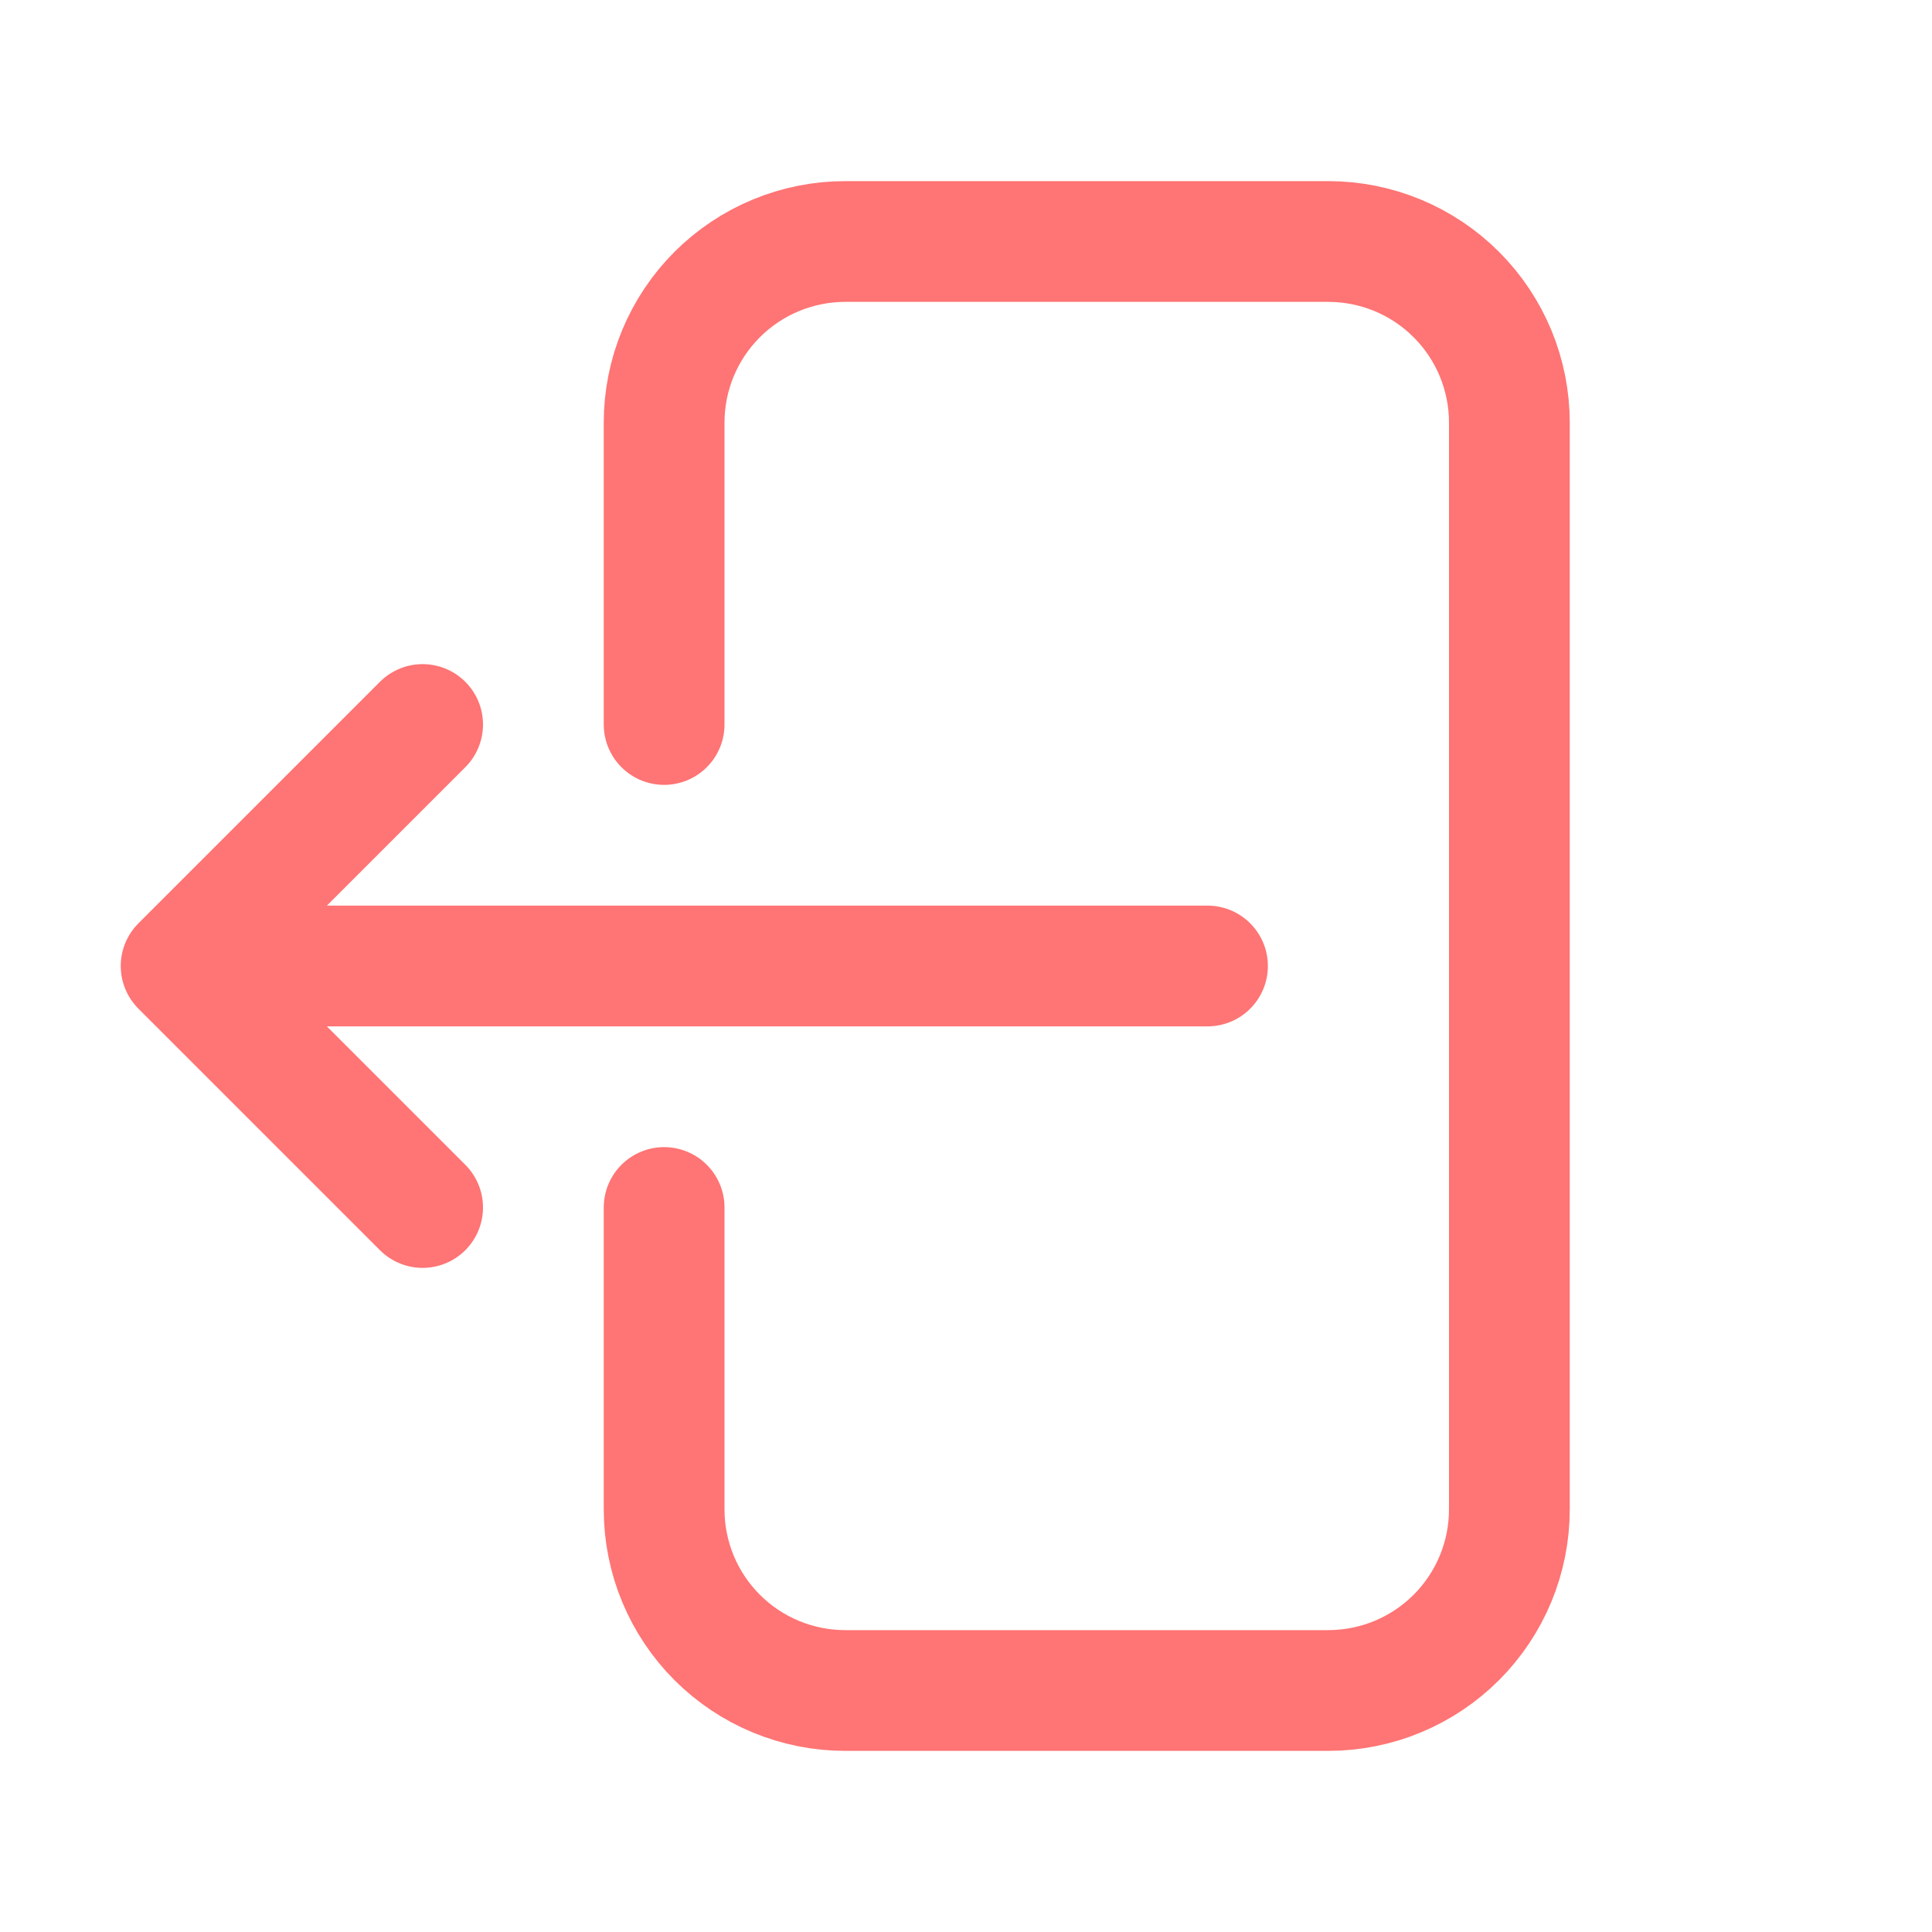
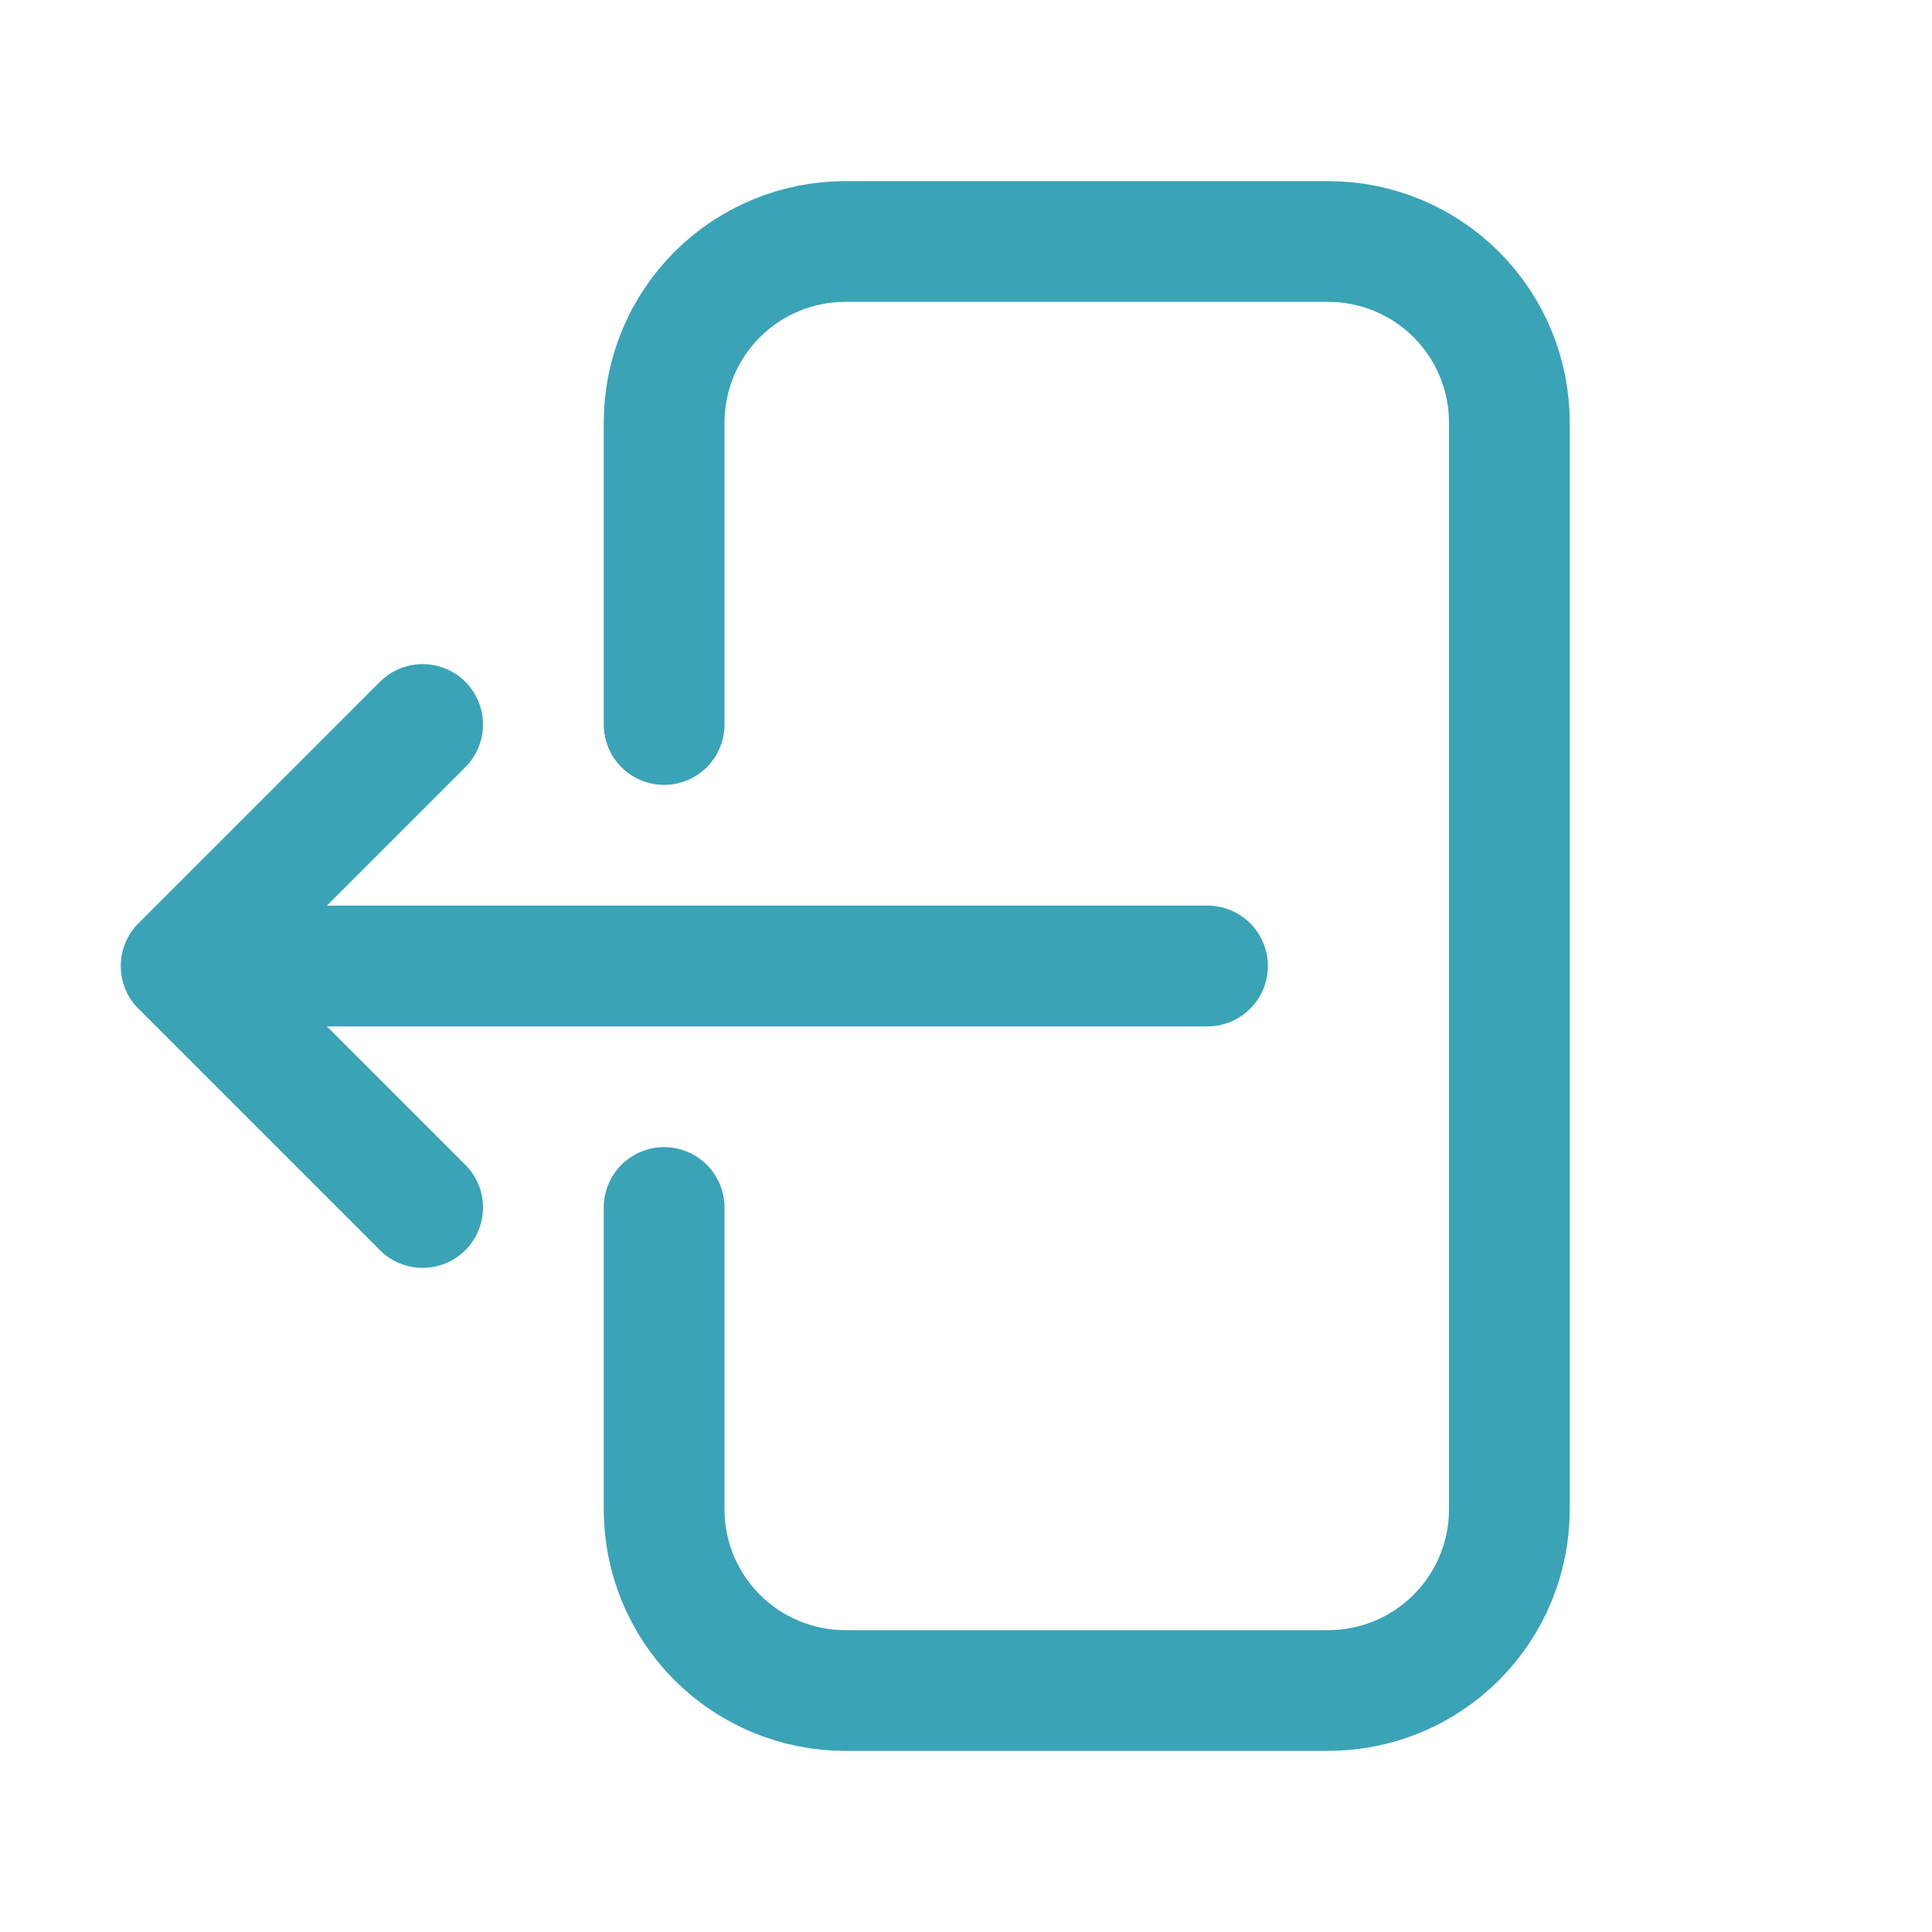
<svg xmlns="http://www.w3.org/2000/svg" width="24" height="24" viewBox="0 0 24 24" fill="none">
-   <path d="M8.25 9V5.25C8.25 4.653 8.487 4.081 8.909 3.659C9.331 3.237 9.903 3 10.5 3H16.5C17.097 3 17.669 3.237 18.091 3.659C18.513 4.081 18.75 4.653 18.75 5.25V18.75C18.75 19.347 18.513 19.919 18.091 20.341C17.669 20.763 17.097 21 16.5 21H10.5C9.903 21 9.331 20.763 8.909 20.341C8.487 19.919 8.25 19.347 8.25 18.75V15M5.25 15L2.25 12M2.25 12L5.25 9M2.25 12H15" stroke="#FF7474" stroke-width="1.5" stroke-linecap="round" stroke-linejoin="round" />
+   <path d="M8.25 9V5.25C8.25 4.653 8.487 4.081 8.909 3.659C9.331 3.237 9.903 3 10.5 3H16.5C17.097 3 17.669 3.237 18.091 3.659C18.513 4.081 18.75 4.653 18.75 5.25V18.75C18.75 19.347 18.513 19.919 18.091 20.341C17.669 20.763 17.097 21 16.5 21H10.5C9.903 21 9.331 20.763 8.909 20.341C8.487 19.919 8.25 19.347 8.25 18.75V15M5.25 15L2.25 12M2.25 12L5.25 9M2.25 12H15" stroke="#3AA3B6" stroke-width="1.5" stroke-linecap="round" stroke-linejoin="round" />
</svg>
